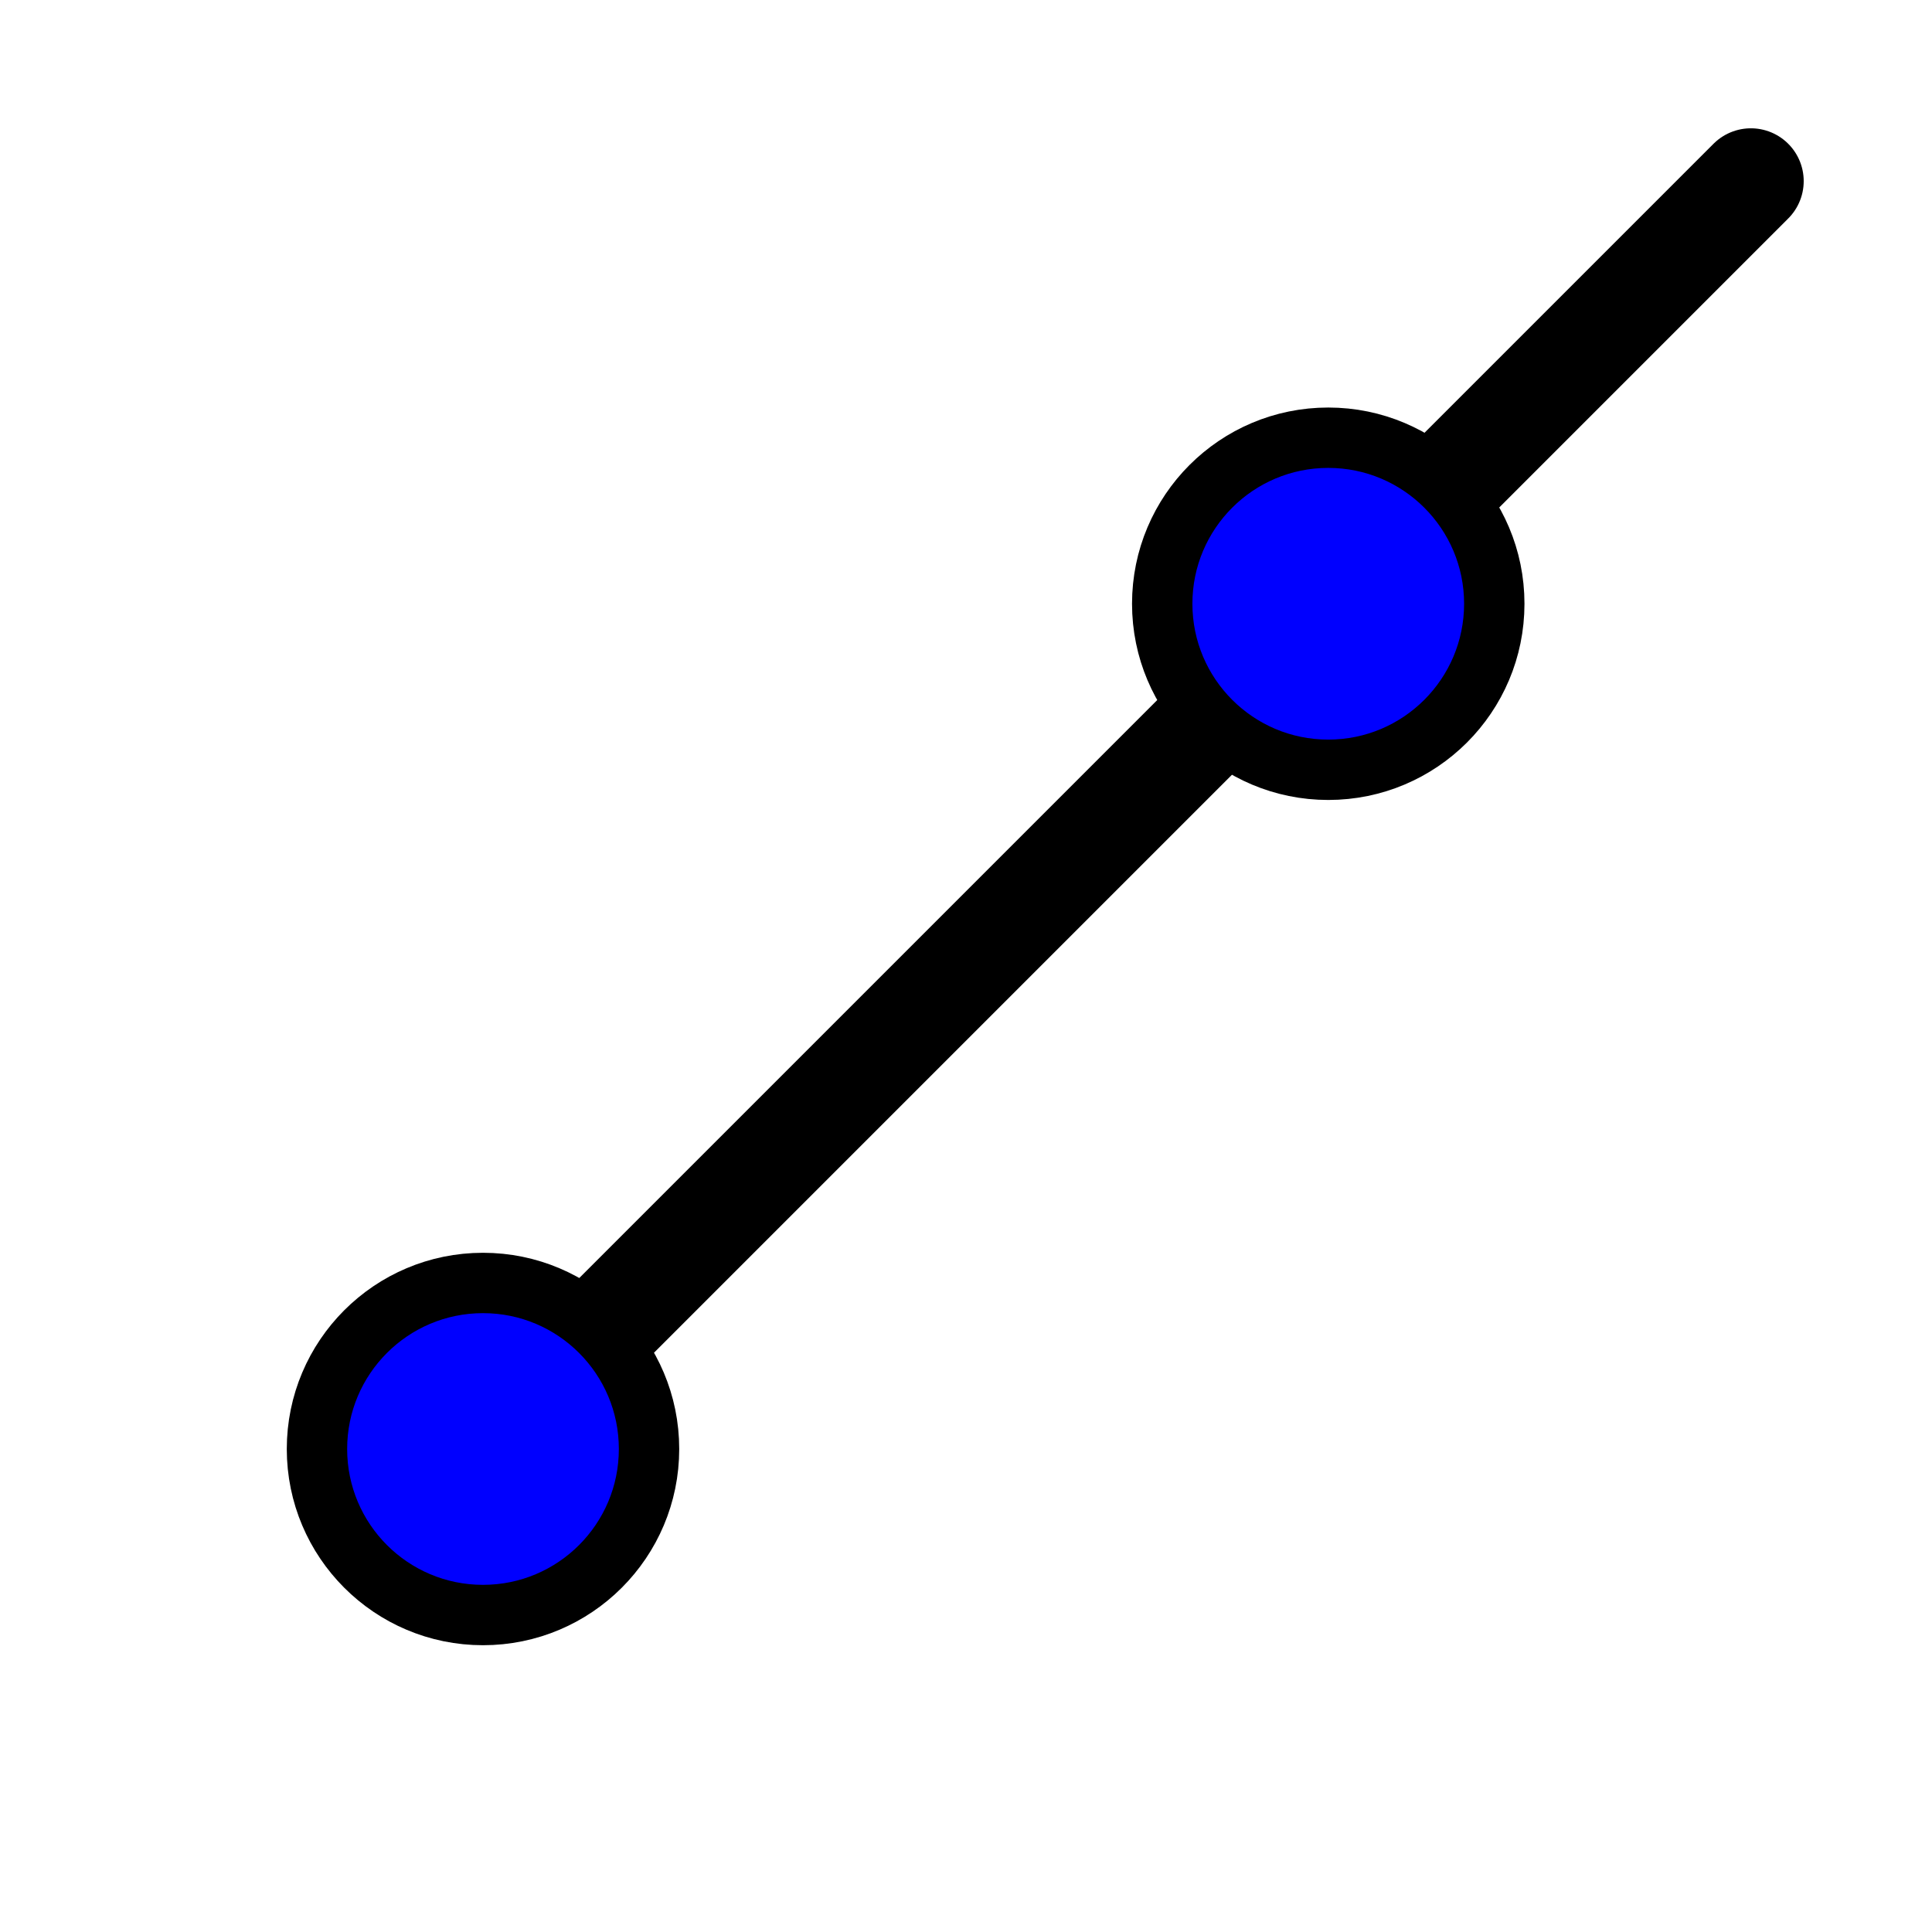
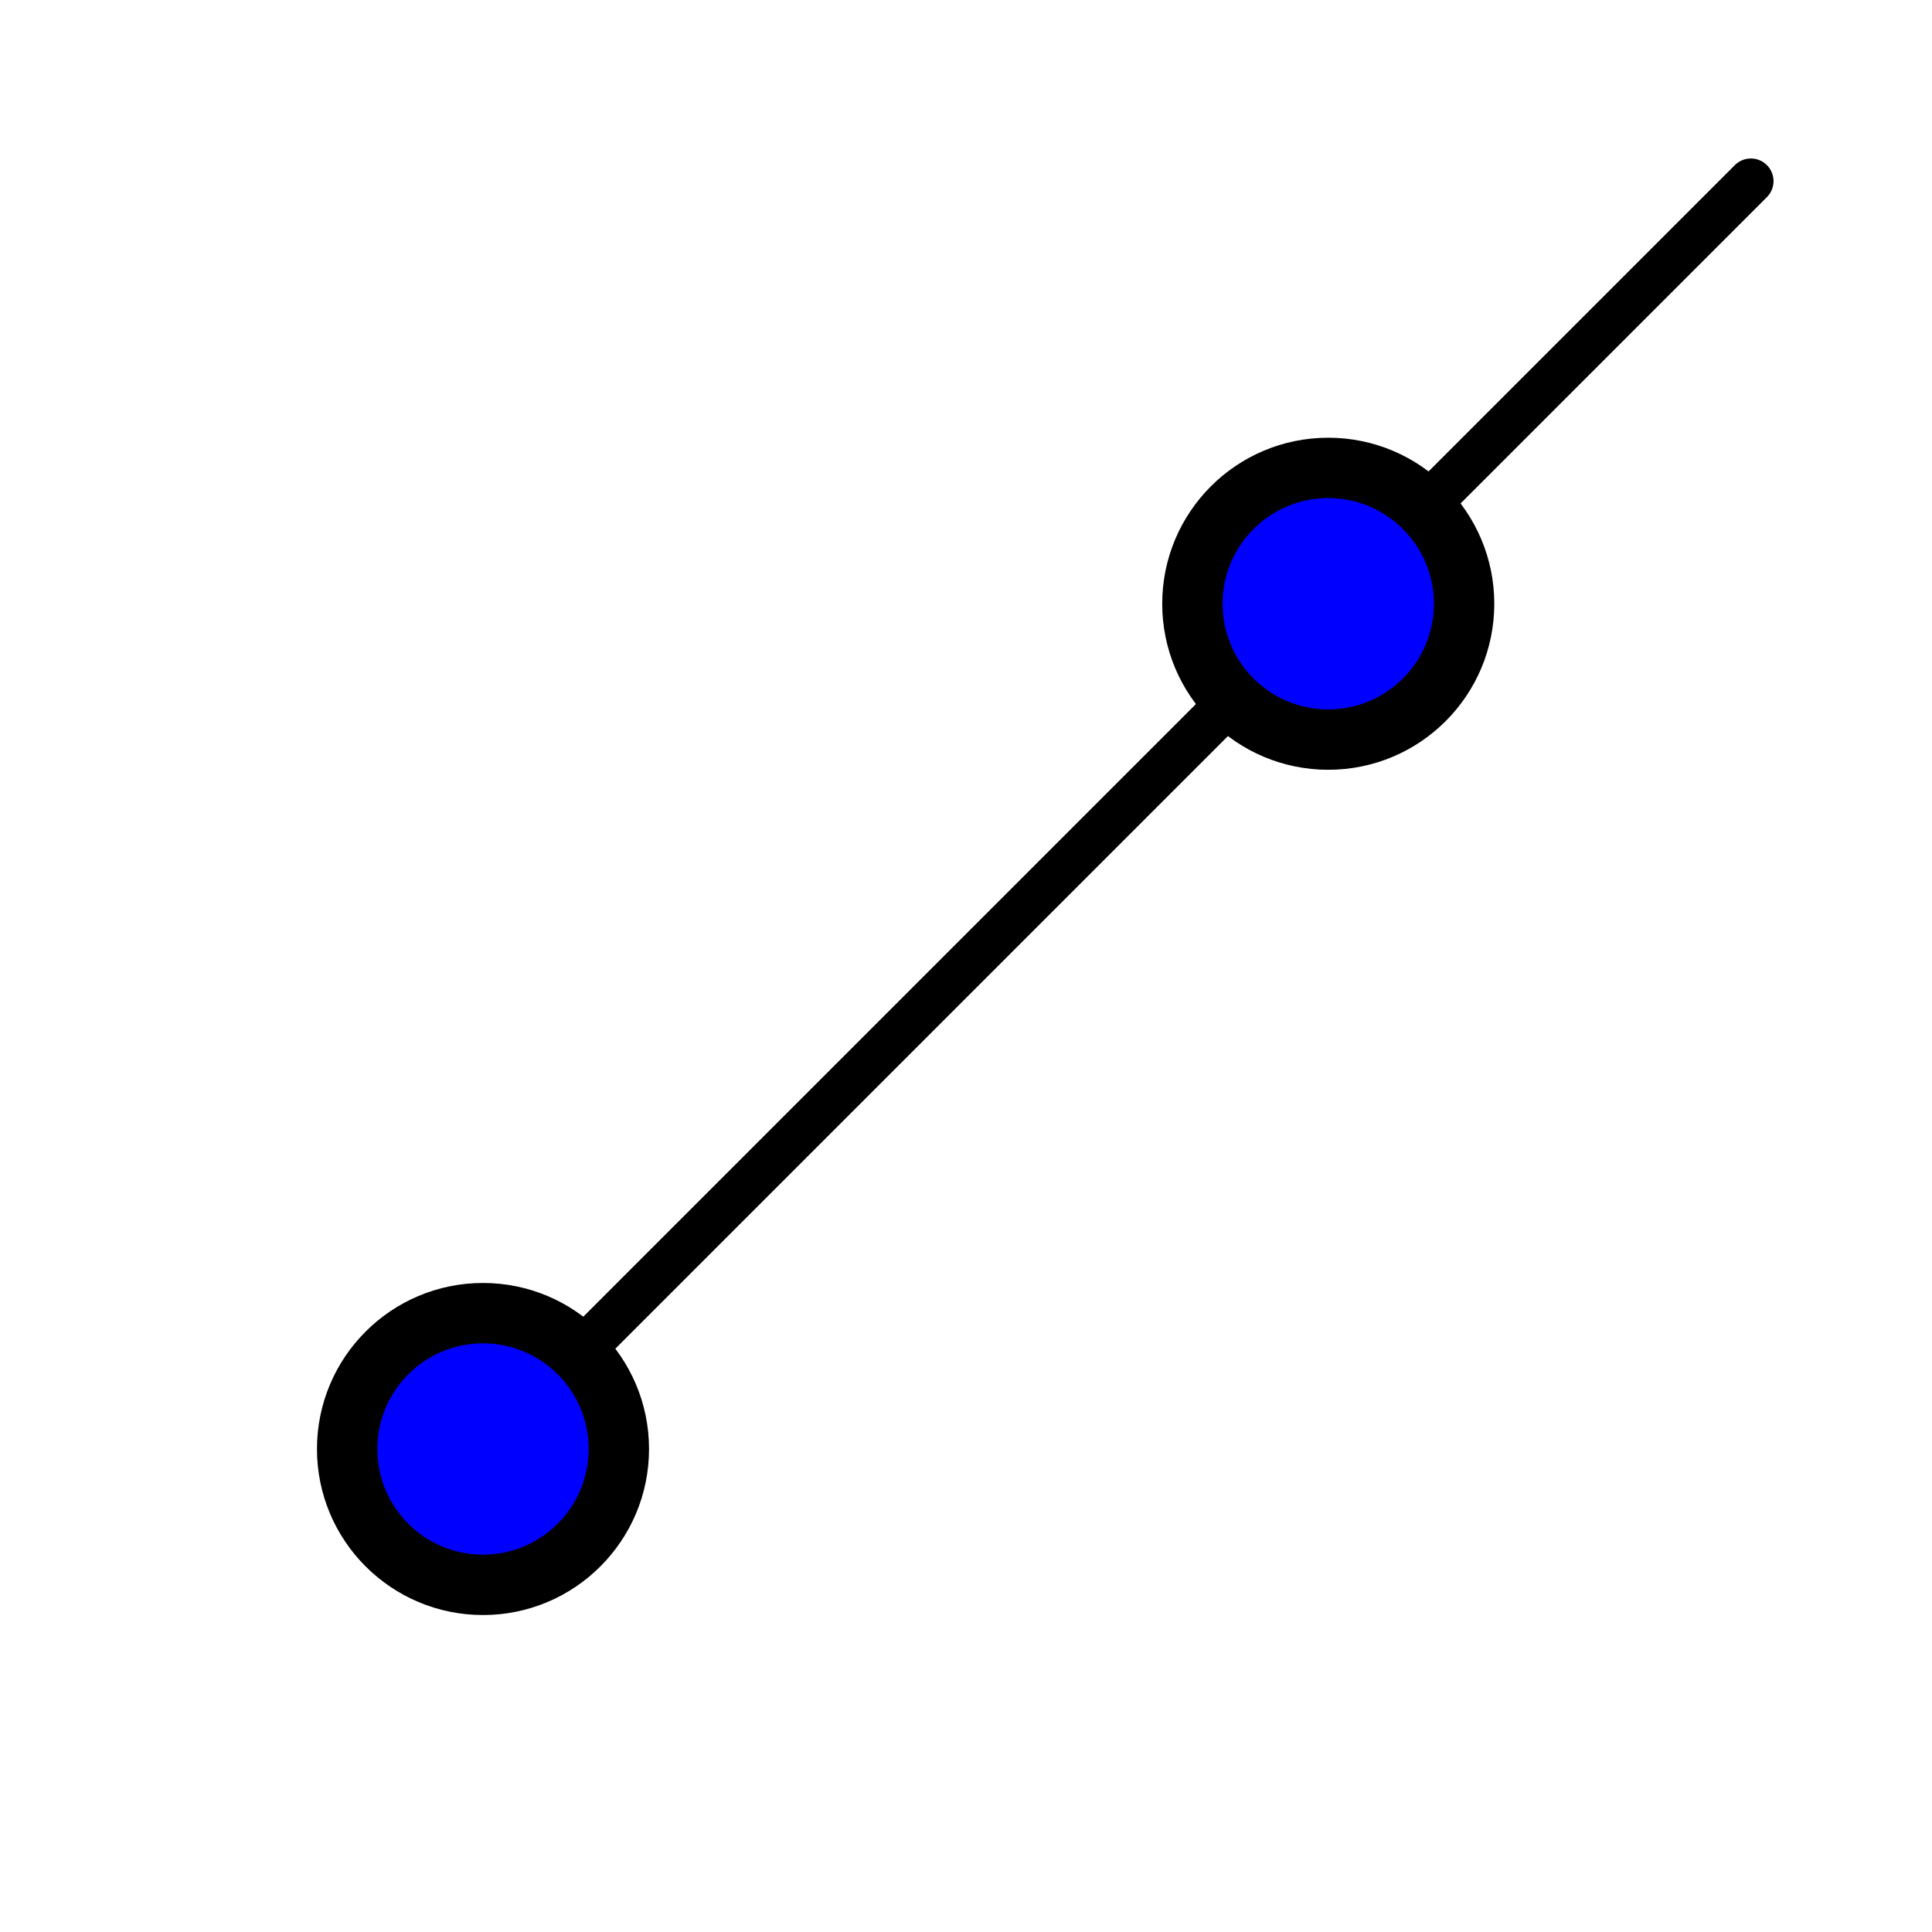
<svg xmlns="http://www.w3.org/2000/svg" width="64" height="64" viewBox="0 0 64 64">
-   <line x1="16" y1="48" x2="58" y2="6" stroke="#000000" stroke-width="3.5" stroke-linecap="round" />
-   <circle cx="16" cy="48" r="5.5" fill="#0000FF" stroke="#000000" stroke-width="2" />
-   <circle cx="44" cy="20" r="5.5" fill="#0000FF" stroke="#000000" stroke-width="2" />
+   <line x1="16" y1="48" x2="58" y2="6" stroke="#000000" stroke-width="1.5" stroke-linecap="round" />
+   <circle cx="16" cy="48" r="4.5" fill="#0000FF" stroke="#000000" stroke-width="2" />
+   <circle cx="44" cy="20" r="4.5" fill="#0000FF" stroke="#000000" stroke-width="2" />
</svg>
